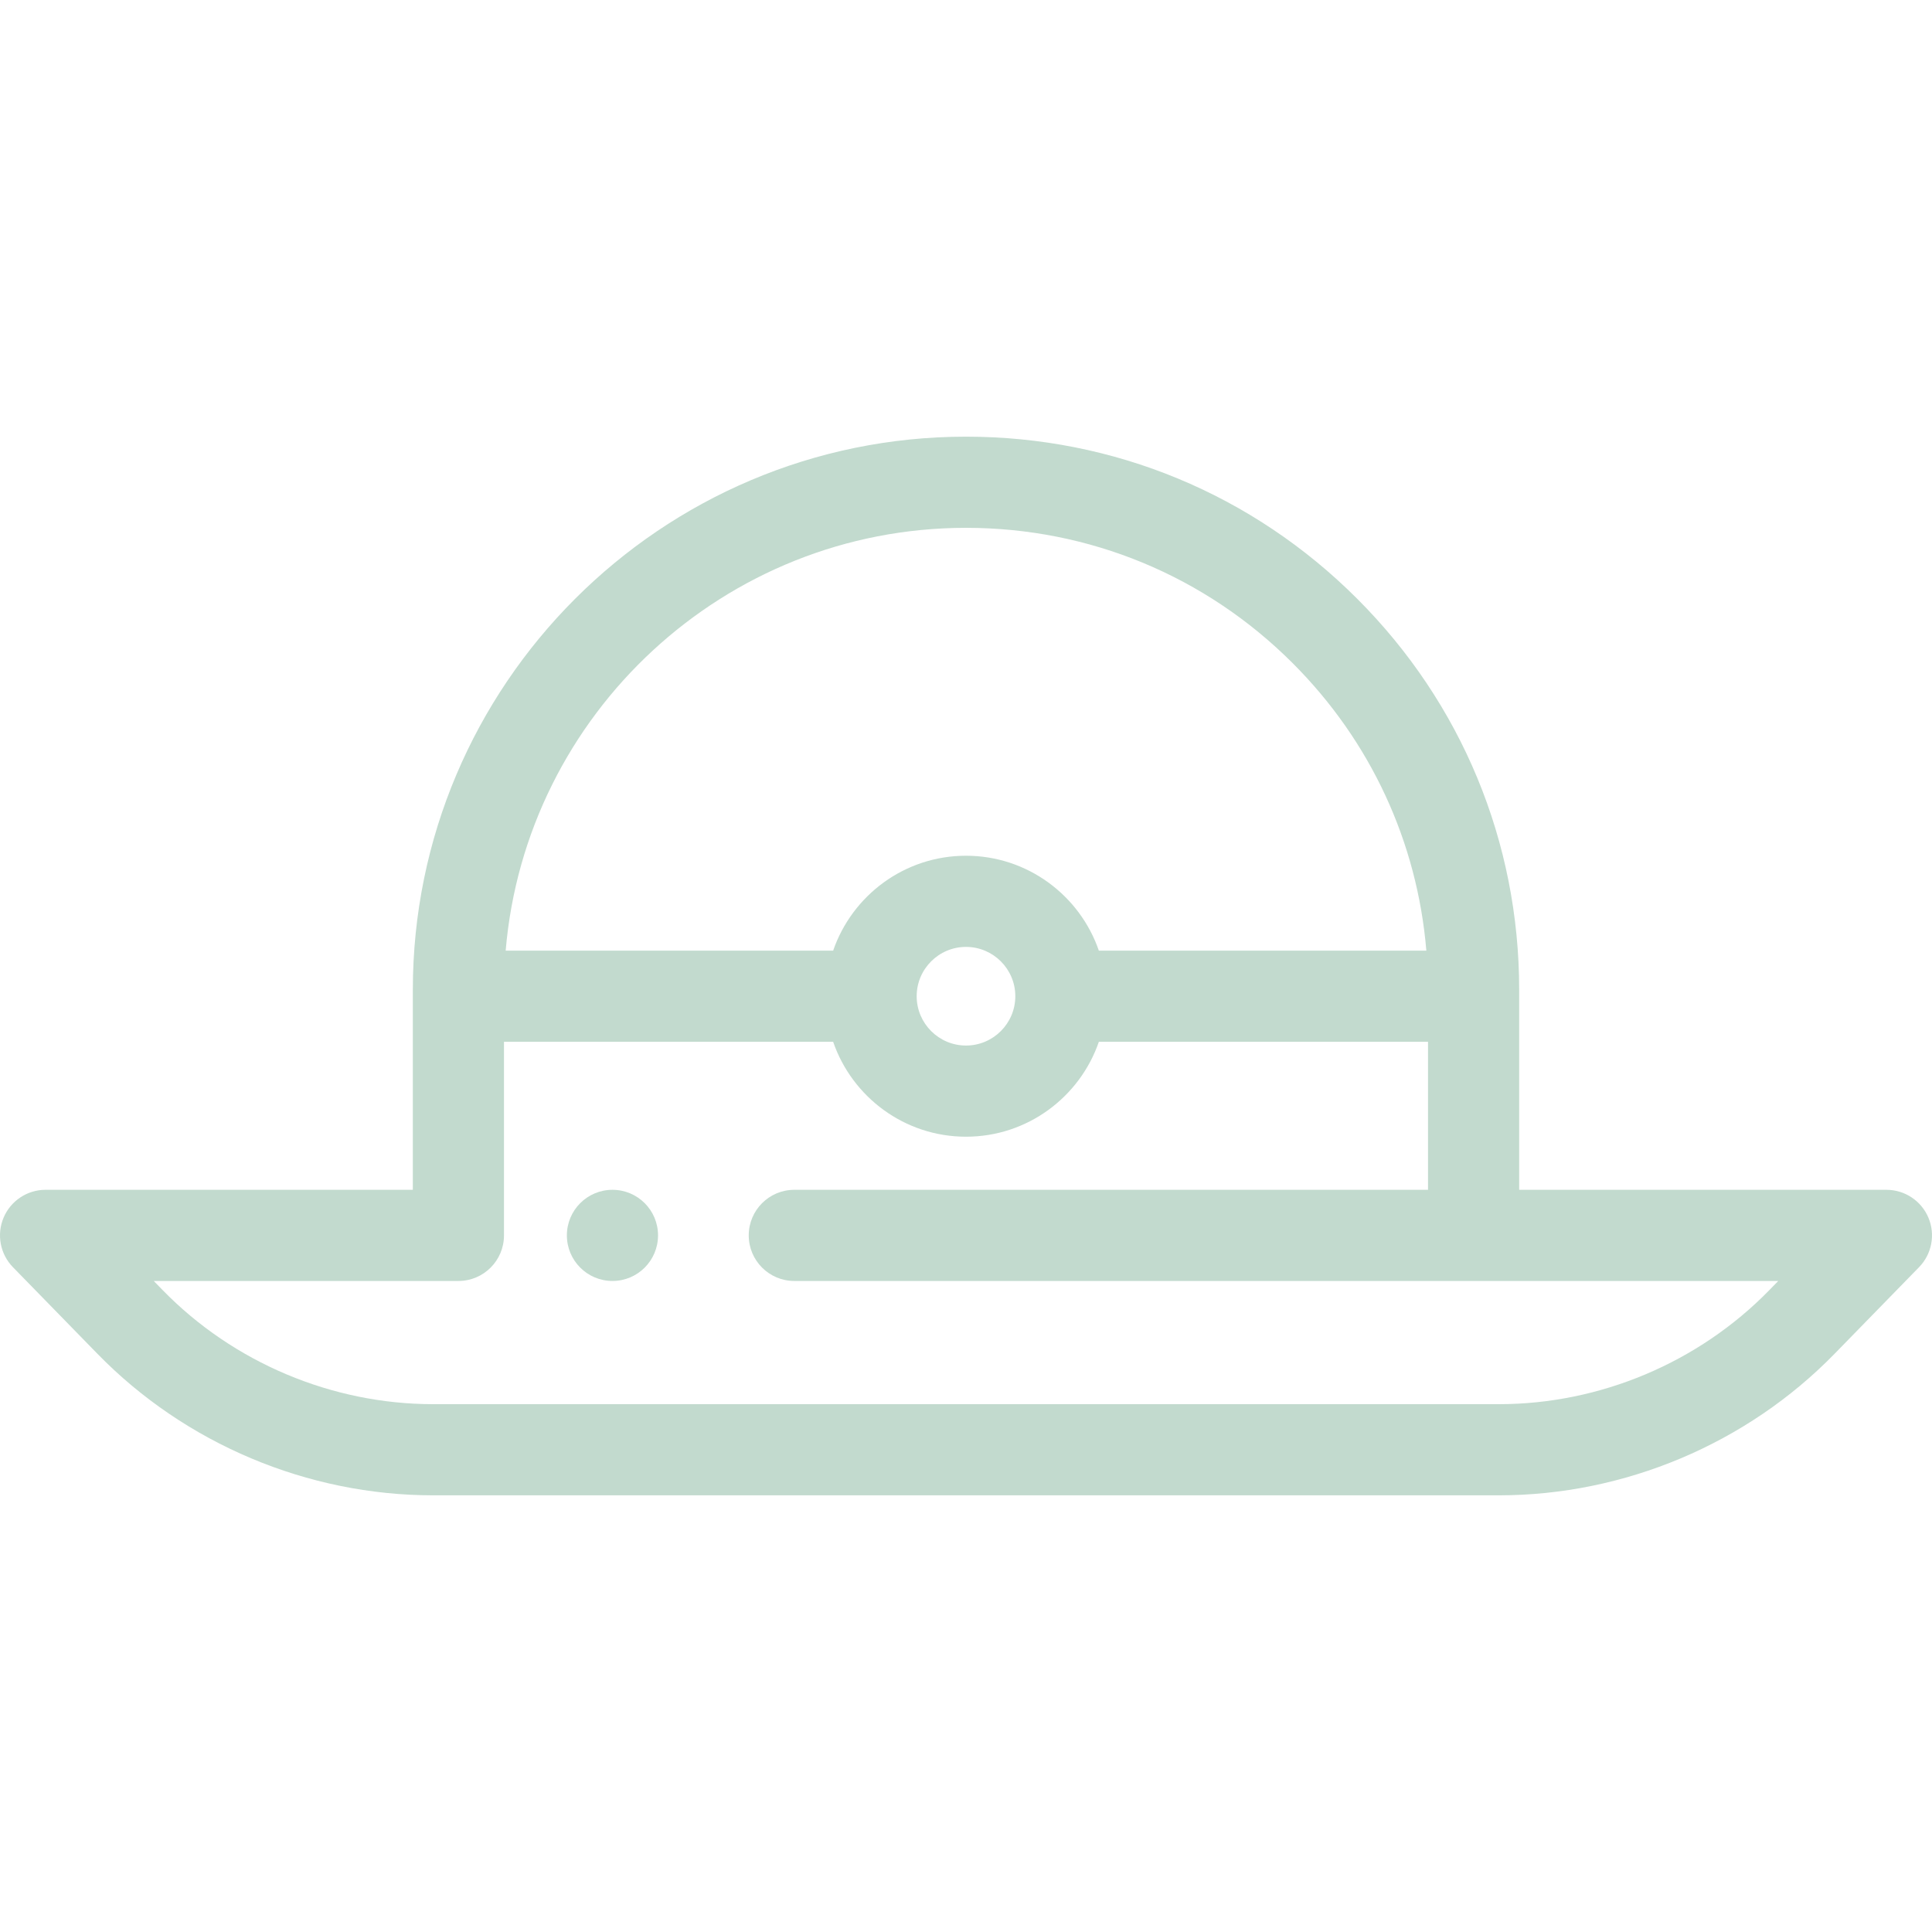
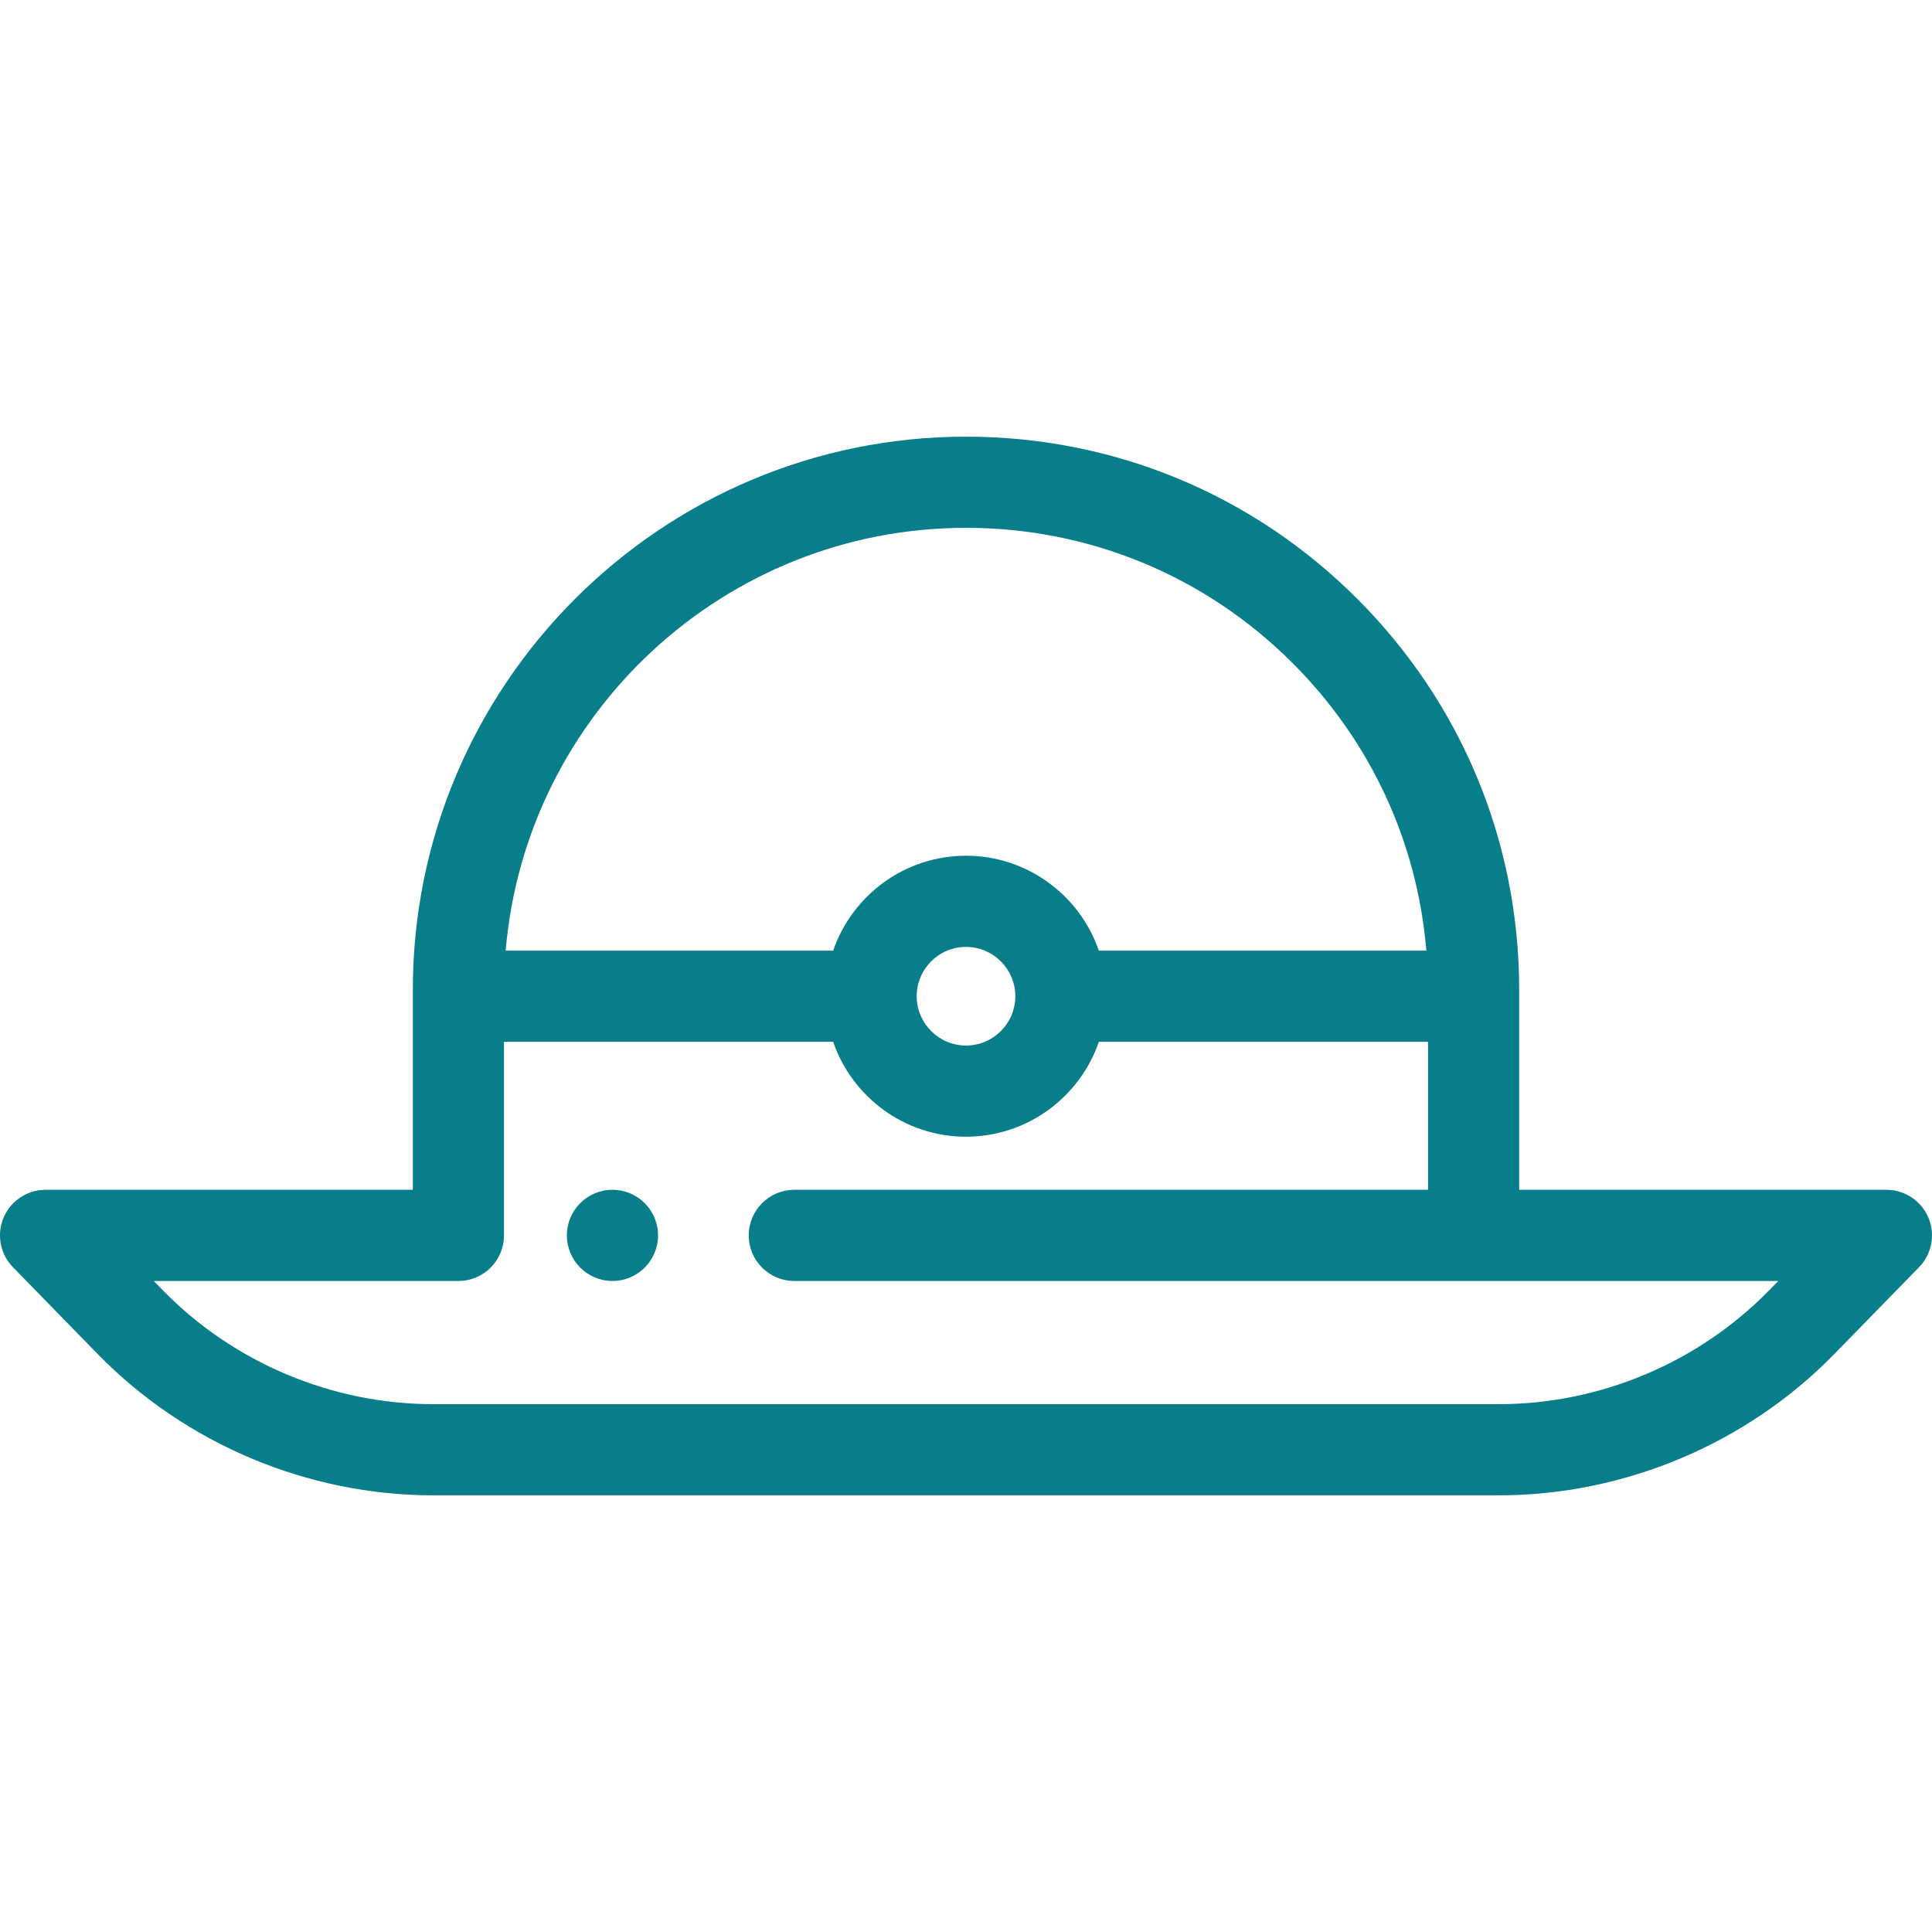
- <svg xmlns="http://www.w3.org/2000/svg" version="1.1" id="Layer_1" x="0px" y="0px" fill="#c2dace" viewBox="0 0 512 512" style="enable-background:new 0 0 512 512;" xml:space="preserve">
+ <svg xmlns="http://www.w3.org/2000/svg" version="1.1" id="Layer_1" x="0px" y="0px" fill="#087E8B" viewBox="0 0 512 512" style="enable-background:new 0 0 512 512;" xml:space="preserve">
  <g>
    <g>
      <path d="M511.052,322.698c-1.887-4.477-6.273-7.388-11.131-7.388h-97.324v-52.991c0-39.166-15.25-75.978-42.94-103.656    c-27.691-27.691-64.503-42.941-103.656-42.941c-80.833,0-146.596,65.763-146.596,146.596v52.991H12.079    c-4.858,0-9.244,2.911-11.131,7.388c-1.887,4.478-0.907,9.65,2.486,13.127l22.406,22.963    c23.241,23.827,55.666,37.491,88.963,37.491h282.393c33.296,0,65.722-13.665,88.961-37.49l22.407-22.964    C511.959,332.35,512.939,327.176,511.052,322.698z M256.001,139.882c32.699,0,63.444,12.738,86.574,35.867    c20.659,20.649,33.019,47.39,35.422,76.18h-86.791c-5.029-14.615-18.906-25.149-35.206-25.149s-30.177,10.534-35.206,25.149    h-86.786C139.3,189.263,191.988,139.882,256.001,139.882z M269.069,264.009c0,7.208-5.863,13.07-13.07,13.07    s-13.07-5.863-13.07-13.07s5.863-13.07,13.07-13.07S269.069,256.803,269.069,264.009z M468.866,341.919    c-18.723,19.193-44.845,30.201-71.67,30.201H114.803c-26.825,0-52.947-11.008-71.671-30.202l-2.389-2.448h80.74    c6.672,0,12.079-5.409,12.079-12.079v-51.301h87.232c5.029,14.615,18.906,25.149,35.206,25.149s30.177-10.534,35.206-25.149    h87.232v39.222H210.501c-6.672,0-12.079,5.409-12.079,12.079c0,6.67,5.408,12.079,12.079,12.079h180.015h80.739L468.866,341.919z" />
    </g>
  </g>
  <g>
    <g>
      <path d="M162.307,315.312c-6.668,0-12.079,5.4-12.079,12.079c0,6.668,5.412,12.079,12.079,12.079    c6.68,0,12.079-5.412,12.079-12.079C174.386,320.711,168.986,315.312,162.307,315.312z" />
    </g>
  </g>
  <g>
</g>
  <g>
</g>
  <g>
</g>
  <g>
</g>
  <g>
</g>
  <g>
</g>
  <g>
</g>
  <g>
</g>
  <g>
</g>
  <g>
</g>
  <g>
</g>
  <g>
</g>
  <g>
</g>
  <g>
</g>
  <g>
</g>
</svg>
